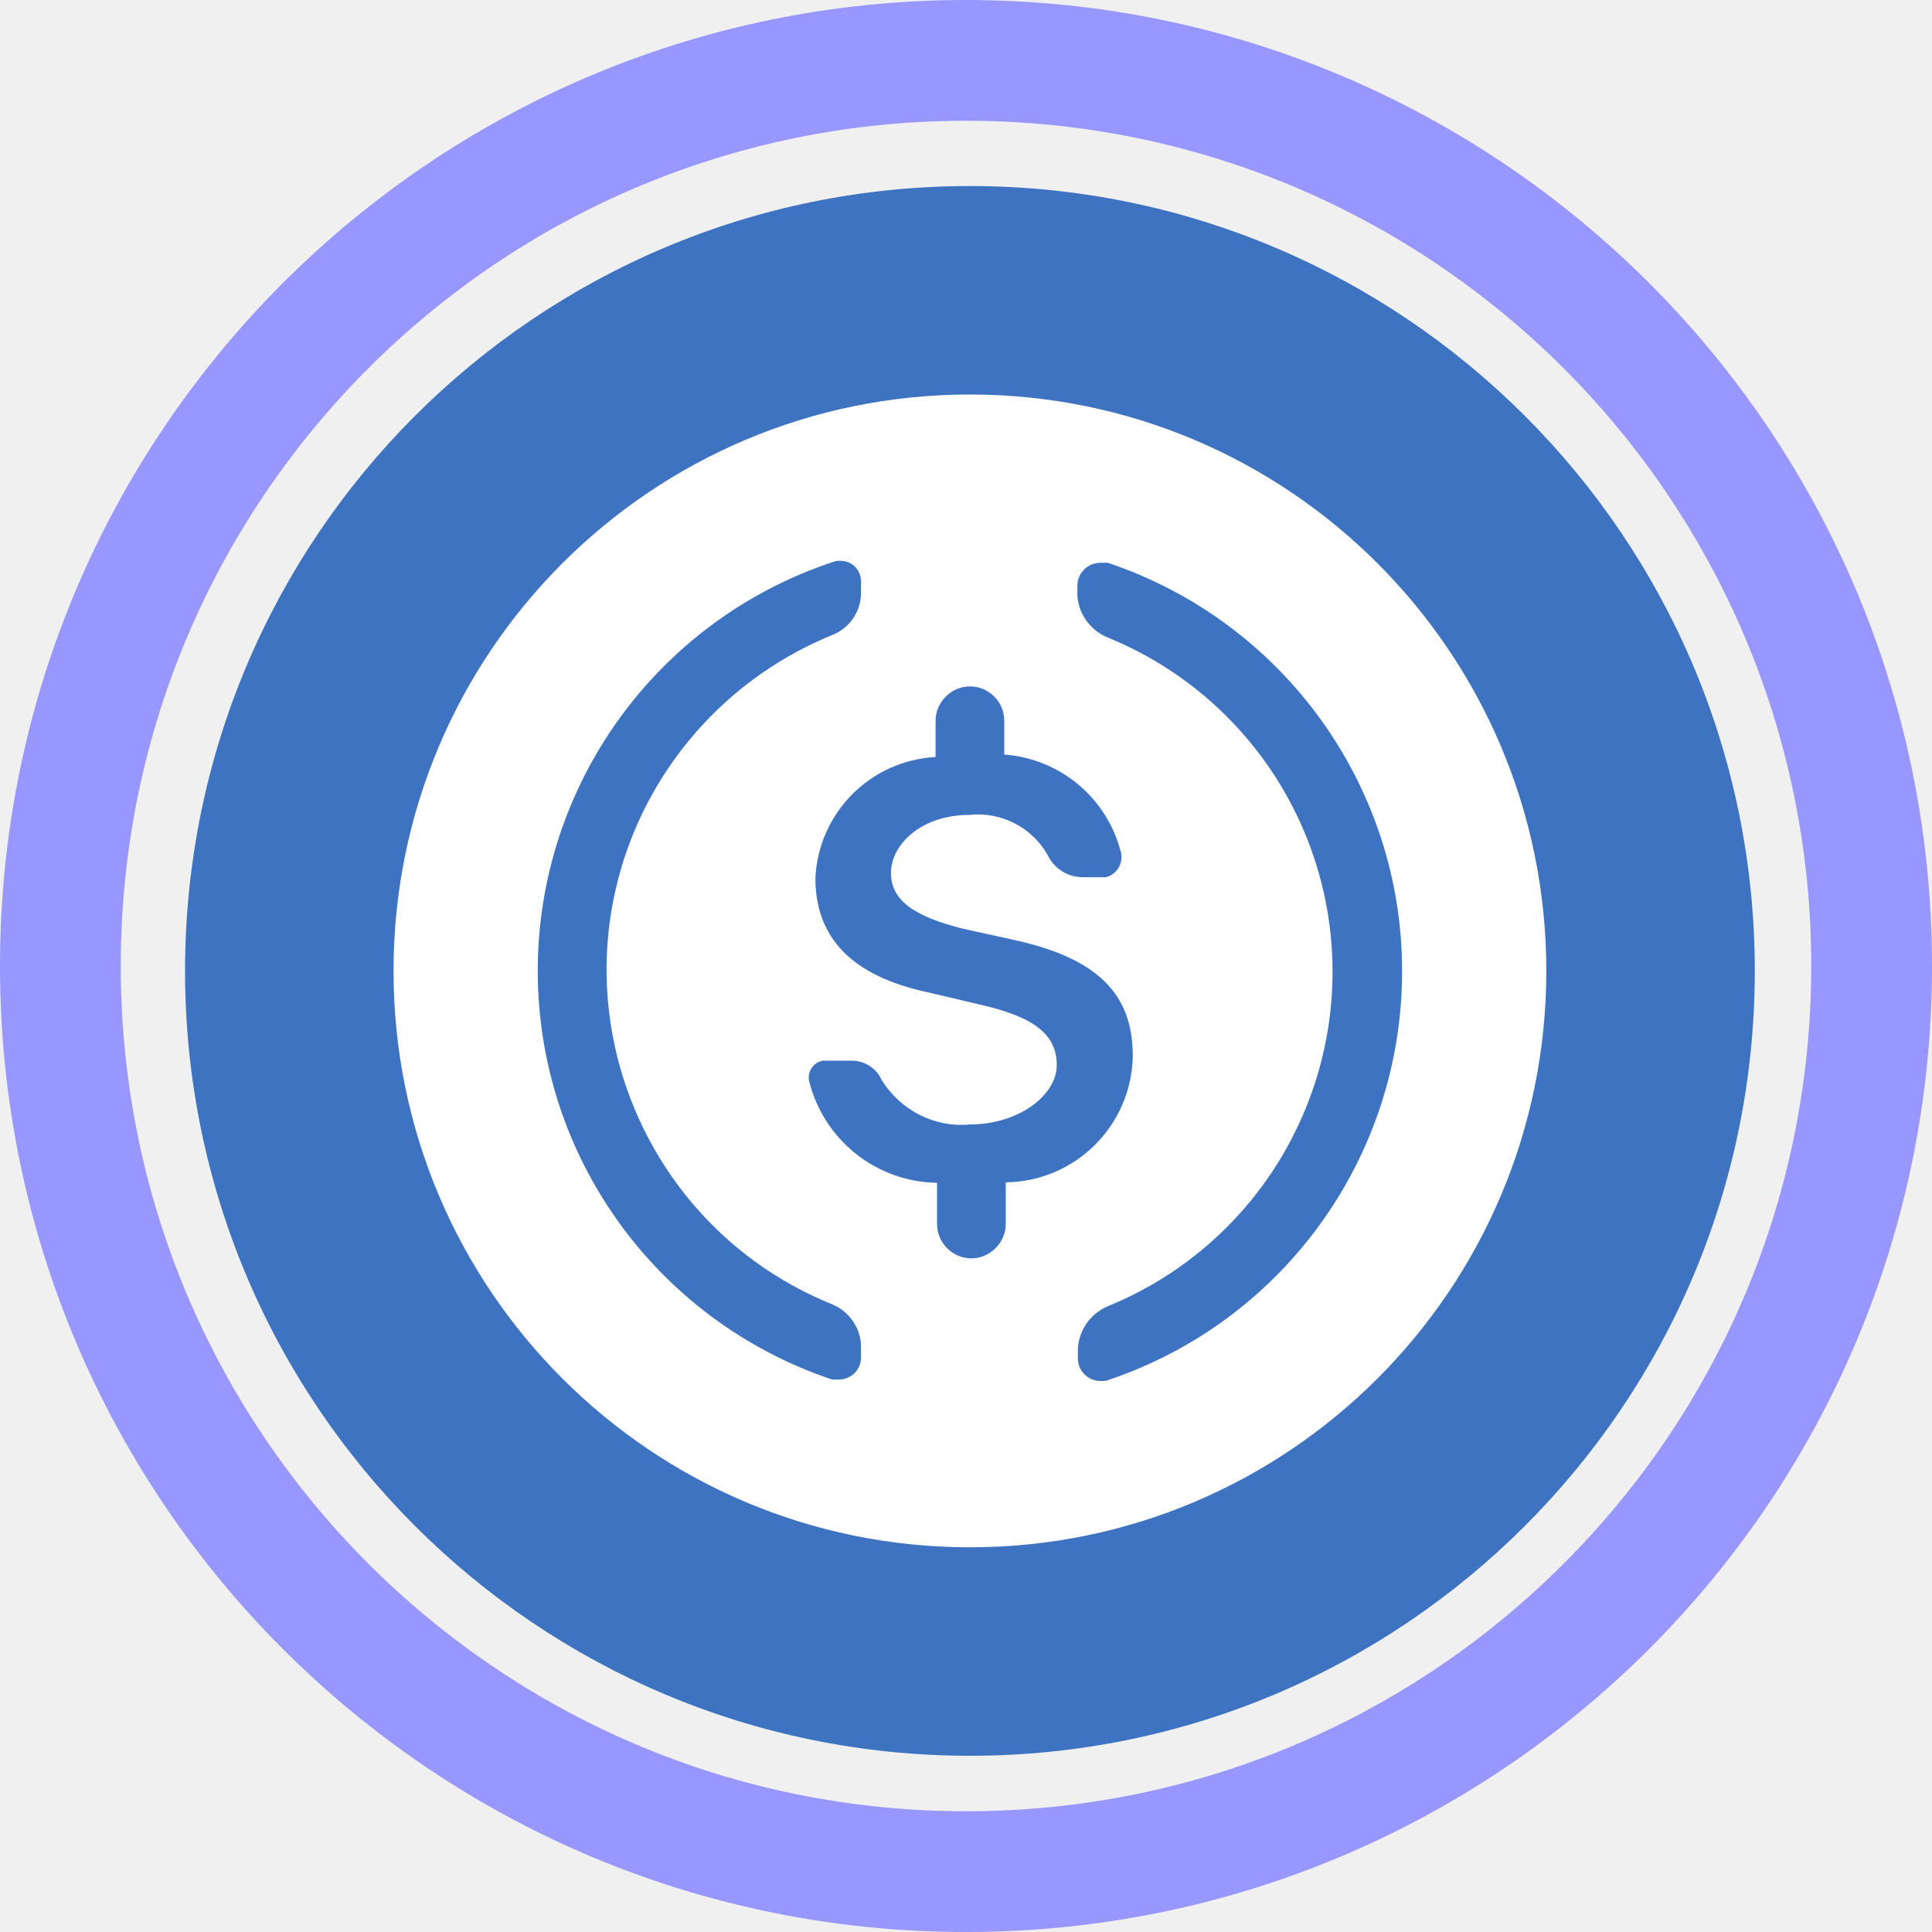
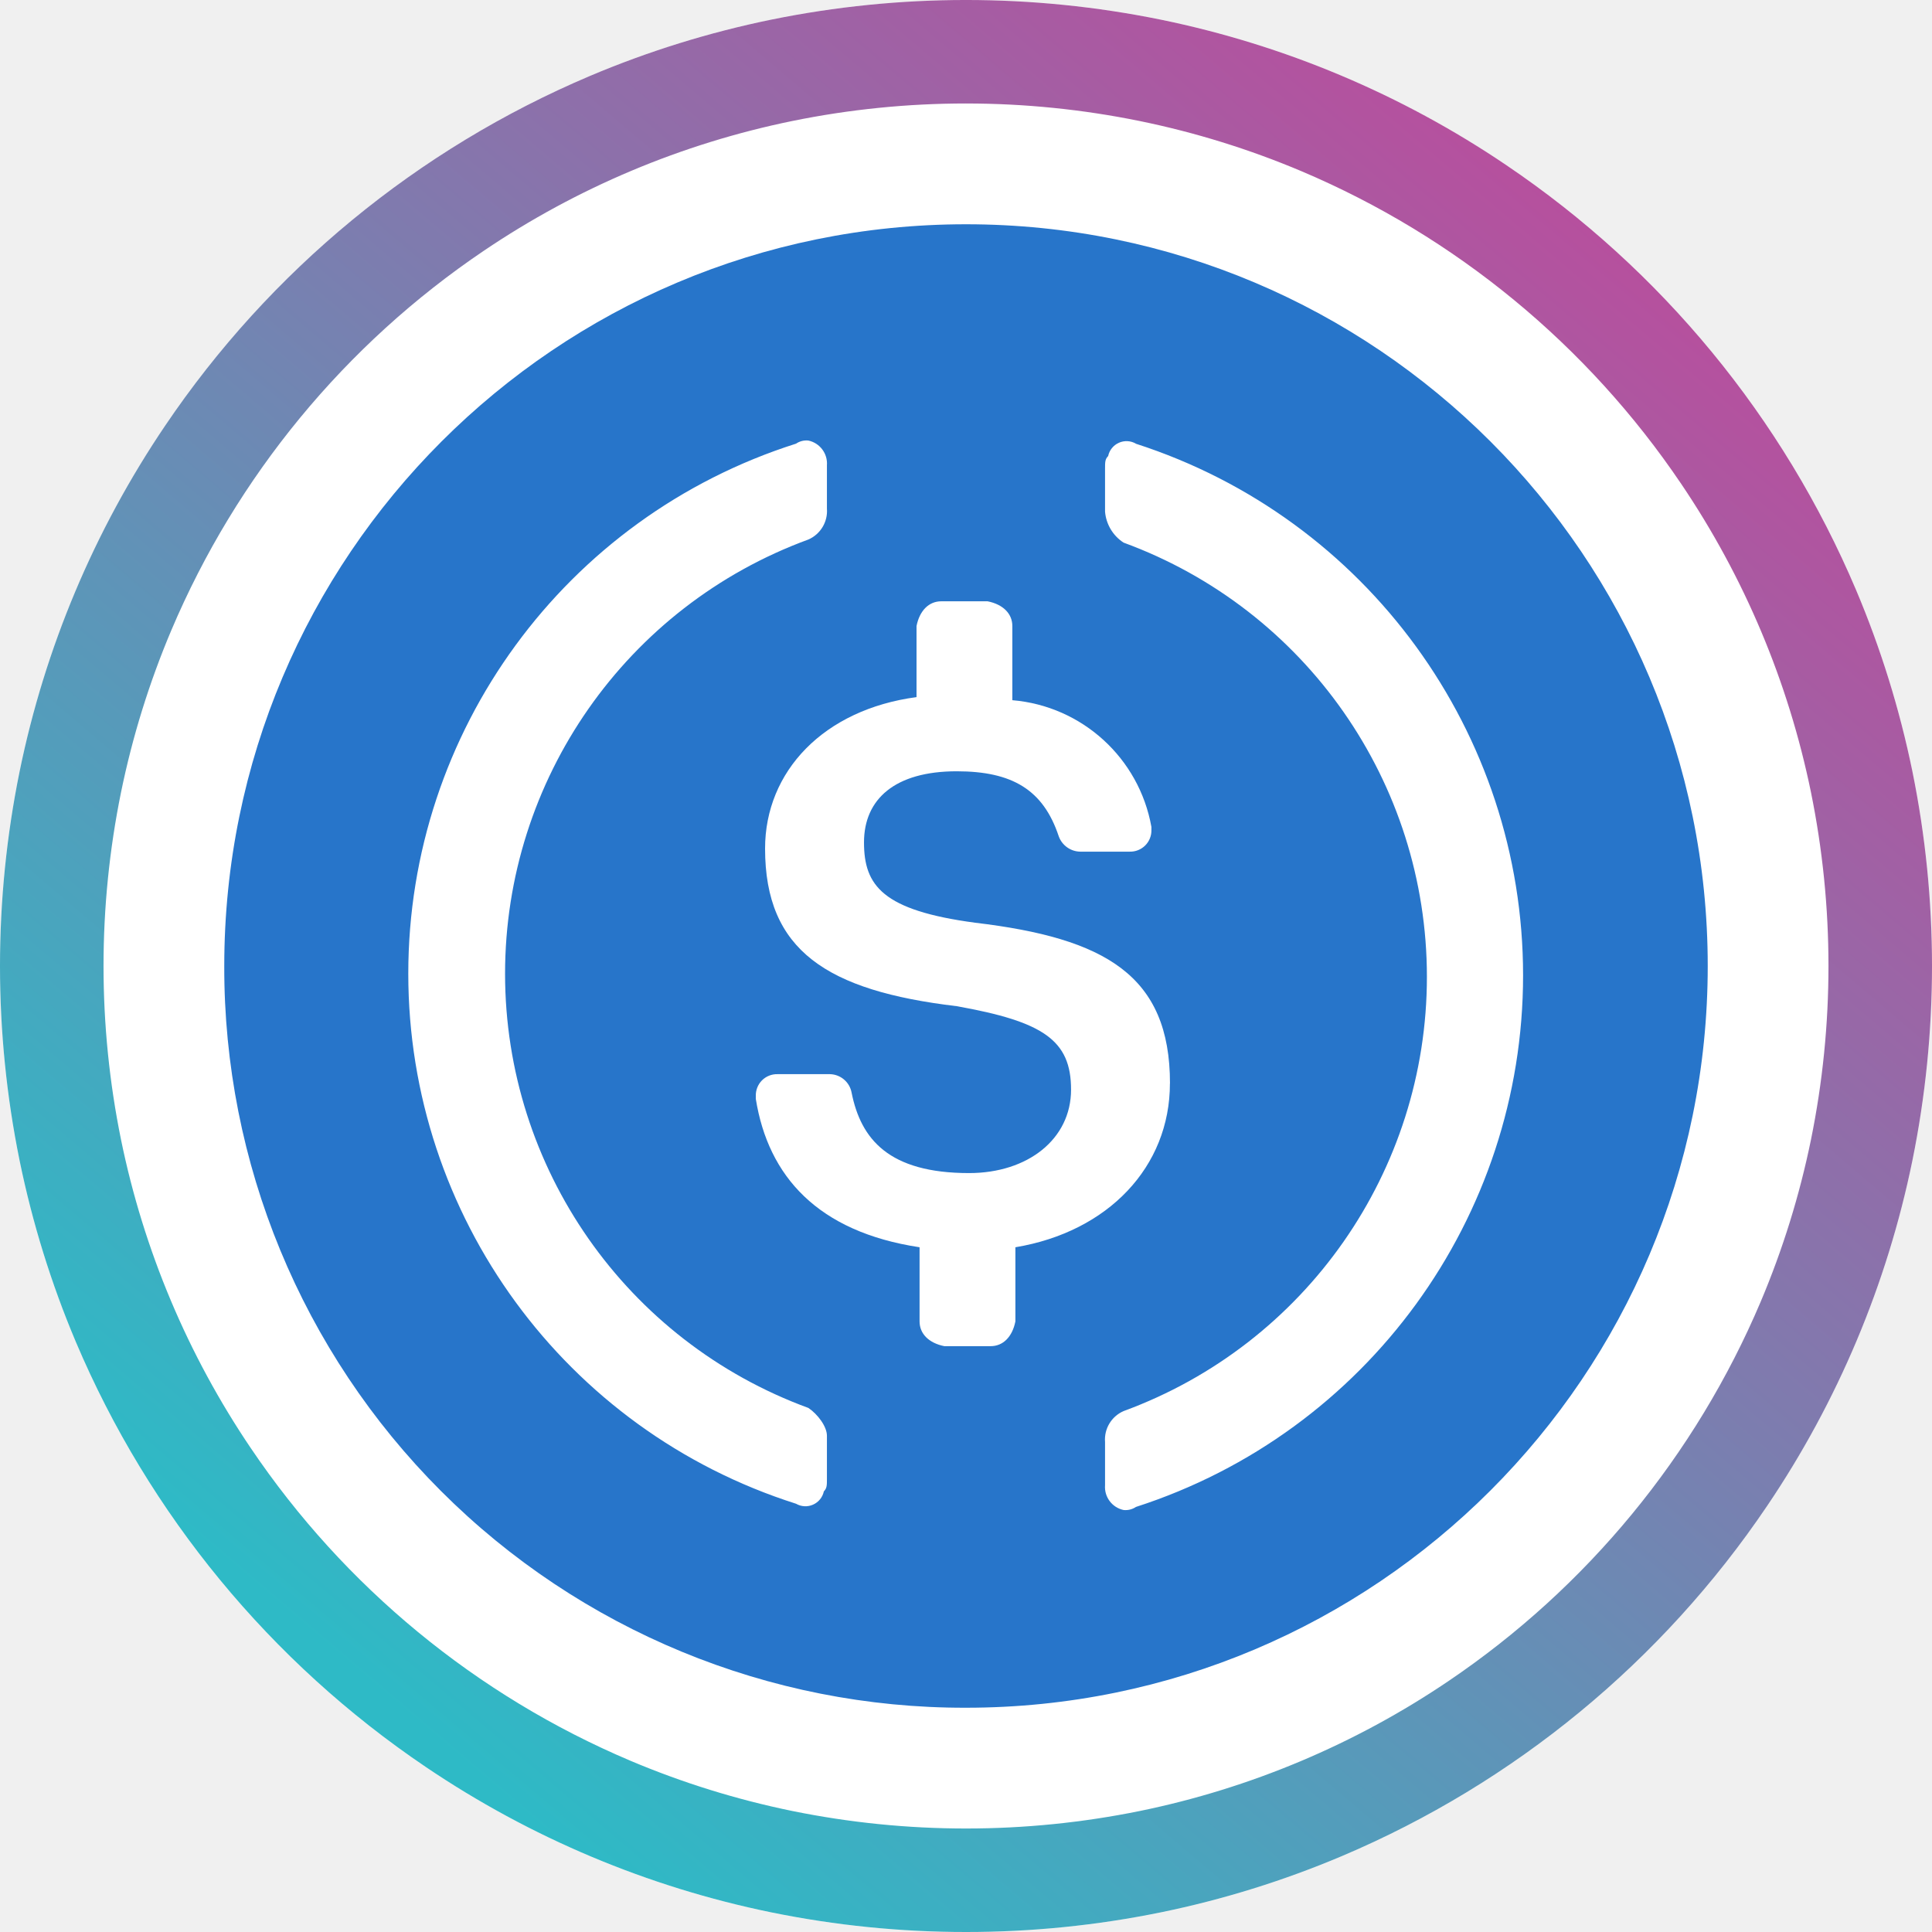
- <svg xmlns="http://www.w3.org/2000/svg" width="32" height="32" fill="none" viewBox="0 0 32 32">
-   <path stroke="#9896FF" stroke-width="2" d="M16 31c8.284 0 15-6.716 15-15S24.284 1 16 1 1 7.716 1 16s6.716 15 15 15Z" />
-   <g transform="translate(3 3) scale(0.8125)">
-     <path fill="#3E73C2" d="M16.08 32.1c8.837 0 16-7.163 16-16s-7.163-16-16-16-16 7.164-16 16 7.163 16 16 16" />
-     <path fill="#fff" d="M16.08 27.85c-6.49 0-11.75-5.26-11.75-11.75S9.59 4.35 16.08 4.35 27.83 9.61 27.83 16.1s-5.26 11.75-11.75 11.75m-.7-16.11a2.59 2.59 0 0 0-2.45 2.47c0 1.21.74 2 2.31 2.33l1.1.26c1.07.25 1.51.61 1.51 1.22s-.77 1.21-1.77 1.21c-.72.07-1.42-.29-1.8-.91a.67.67 0 0 0-.61-.39h-.59a.35.35 0 0 0-.28.41c.3 1.21 1.37 2.06 2.61 2.08v.84c0 .39.32.7.7.7s.7-.32.7-.7v-.85a2.62 2.62 0 0 0 2.59-2.58c0-1.27-.73-2-2.46-2.37l-1-.22c-1-.25-1.47-.58-1.47-1.14s.6-1.18 1.6-1.18c.64-.07 1.27.25 1.59.81.13.28.41.46.72.46h.47c.22-.05.36-.28.31-.5a2.65 2.65 0 0 0-2.38-2V11c0-.39-.32-.7-.7-.7s-.7.32-.7.7zM7.27 16.1c0 3.78 2.42 7.13 6 8.33h.14c.25 0 .45-.2.45-.45v-.21c0-.38-.23-.72-.58-.87a7.36 7.36 0 0 1-4.07-9.58 7.4 7.4 0 0 1 4.07-4.07c.35-.14.58-.48.58-.86v-.23c0-.23-.18-.42-.42-.42-.05 0-.1 0-.14.02a8.78 8.78 0 0 0-6.03 8.34m17.62 0c0-3.77-2.42-7.12-6-8.32h-.15a.47.47 0 0 0-.47.47v.15c0 .39.25.75.61.9a7.357 7.357 0 0 1 4.05 9.59 7.35 7.35 0 0 1-4.05 4.05c-.36.16-.59.5-.6.89V24c0 .26.22.47.48.46.05 0 .1 0 .14-.02a8.79 8.79 0 0 0 5.99-8.34" />
+ <svg xmlns="http://www.w3.org/2000/svg" width="250" height="250" viewBox="0 0 250 250">
+   <linearGradient id="aave-ring-usdc" x1="210.75" x2="51.5" y1="33.75" y2="221.5" gradientUnits="userSpaceOnUse">
+     <stop offset="0" stop-color="#b6509e" />
+     <stop offset="1" stop-color="#2ebac6" />
+   </linearGradient>
+   <path fill="#fff" d="M250 125c0 69.035-55.965 125-125 125S0 194.035 0 125 55.965 0 125 0s125 55.965 125 125zm0 0" />
+   <path fill="url(#aave-ring-usdc)" d="M125 250c-8.46.004-16.902-.848-25.195-2.54a124.377 124.377 0 0 1-44.7-18.808A125.37 125.37 0 0 1 9.82 173.656a124.484 124.484 0 0 1-7.28-23.46 126.19 126.19 0 0 1 0-50.383 124.279 124.279 0 0 1 18.808-44.7A125.378 125.378 0 0 1 76.344 9.824a124.211 124.211 0 0 1 23.46-7.285 126.19 126.19 0 0 1 50.383 0 124.279 124.279 0 0 1 44.7 18.809 125.378 125.378 0 0 1 45.289 54.996 124.496 124.496 0 0 1 7.285 23.46 126.19 126.19 0 0 1 0 50.383 124.25 124.25 0 0 1-18.809 44.7 125.37 125.37 0 0 1-54.996 45.285 124.223 124.223 0 0 1-23.46 7.289A125.788 125.788 0 0 1 125 250zm0-236.61c-7.555 0-15.09.758-22.492 2.27a110.94 110.94 0 0 0-39.91 16.793 111.936 111.936 0 0 0-40.43 49.106 111.036 111.036 0 0 0-6.504 20.949 112.684 112.684 0 0 0 0 44.984 110.998 110.998 0 0 0 16.797 39.906 111.927 111.927 0 0 0 49.105 40.438 111.036 111.036 0 0 0 20.95 6.504 112.684 112.684 0 0 0 44.984 0 111.016 111.016 0 0 0 39.91-16.797 111.957 111.957 0 0 0 40.422-49.102 111.036 111.036 0 0 0 6.504-20.949 112.684 112.684 0 0 0 0-44.984 110.998 110.998 0 0 0-16.797-39.906 111.946 111.946 0 0 0-49.098-40.434 111.036 111.036 0 0 0-20.949-6.504A112.407 112.407 0 0 0 125 13.391zm0 0" />
+   <path fill="#2775ca" d="M125 220.98c53.008 0 95.98-42.972 95.98-95.98S178.008 29.02 125 29.02 29.02 71.988 29.02 125A95.744 95.744 0 0 0 125 220.98zm0 0" />
+   <g fill="#fff">
+     <path d="M151.395 140.195c0-13.996-8.399-18.797-25.196-20.793-11.996-1.601-14.398-4.8-14.398-10.398 0-5.602 4.004-9.2 11.996-9.2 7.2 0 11.2 2.4 13.2 8.4a3.008 3.008 0 0 0 2.796 2h6.398a2.746 2.746 0 0 0 2-.802c.532-.53.82-1.254.801-2v-.398a19.978 19.978 0 0 0-17.996-16.399v-9.597c0-1.598-1.2-2.801-3.2-3.2h-6c-1.597 0-2.8 1.2-3.198 3.2v9.199C106.598 91.805 99 99.805 99 109.805c0 13.195 8 18.394 24.797 20.394 11.2 2 14.797 4.395 14.797 10.797 0 6.406-5.598 10.8-13.196 10.8-10.398 0-14-4.401-15.199-10.398a2.92 2.92 0 0 0-2.797-2.402h-6.8a2.746 2.746 0 0 0-2 .8 2.759 2.759 0 0 0-.801 2v.403c1.601 9.996 8 17.196 21.191 19.196v9.597c0 1.598 1.203 2.801 3.2 3.2h6c1.601 0 2.8-1.2 3.199-3.2v-9.597c12-2 19.996-10.399 19.996-21.196zm0 0" />
+     <path d="M104.605 182.188c-23.578-8.641-39.25-31.079-39.25-56.188s15.672-47.547 39.25-56.188a4.025 4.025 0 0 0 2.399-4.003v-5.602a3.042 3.042 0 0 0-2.399-3.2 2.396 2.396 0 0 0-1.601.403c-29.879 9.492-50.172 37.235-50.172 68.586 0 31.348 20.293 59.09 50.172 68.586.676.39 1.496.438 2.207.117a2.432 2.432 0 0 0 1.394-1.715c.399-.402.399-.8.399-1.601v-5.598c0-1.195-1.2-2.797-2.399-3.597zm42.387-124.774a2.421 2.421 0 0 0-2.207-.121 2.424 2.424 0 0 0-1.39 1.719c-.403.402-.403.8-.403 1.601v5.598a5.307 5.307 0 0 0 2.399 4.004c23.574 8.64 39.25 31.078 39.25 56.187s-15.676 47.547-39.25 56.192a4.018 4.018 0 0 0-2.399 4.004v5.597a3.039 3.039 0 0 0 2.399 3.2 2.416 2.416 0 0 0 1.601-.399c29.856-9.629 50.094-37.418 50.094-68.789 0-31.371-20.238-59.16-50.094-68.785zm0 0" />
  </g>
</svg>
